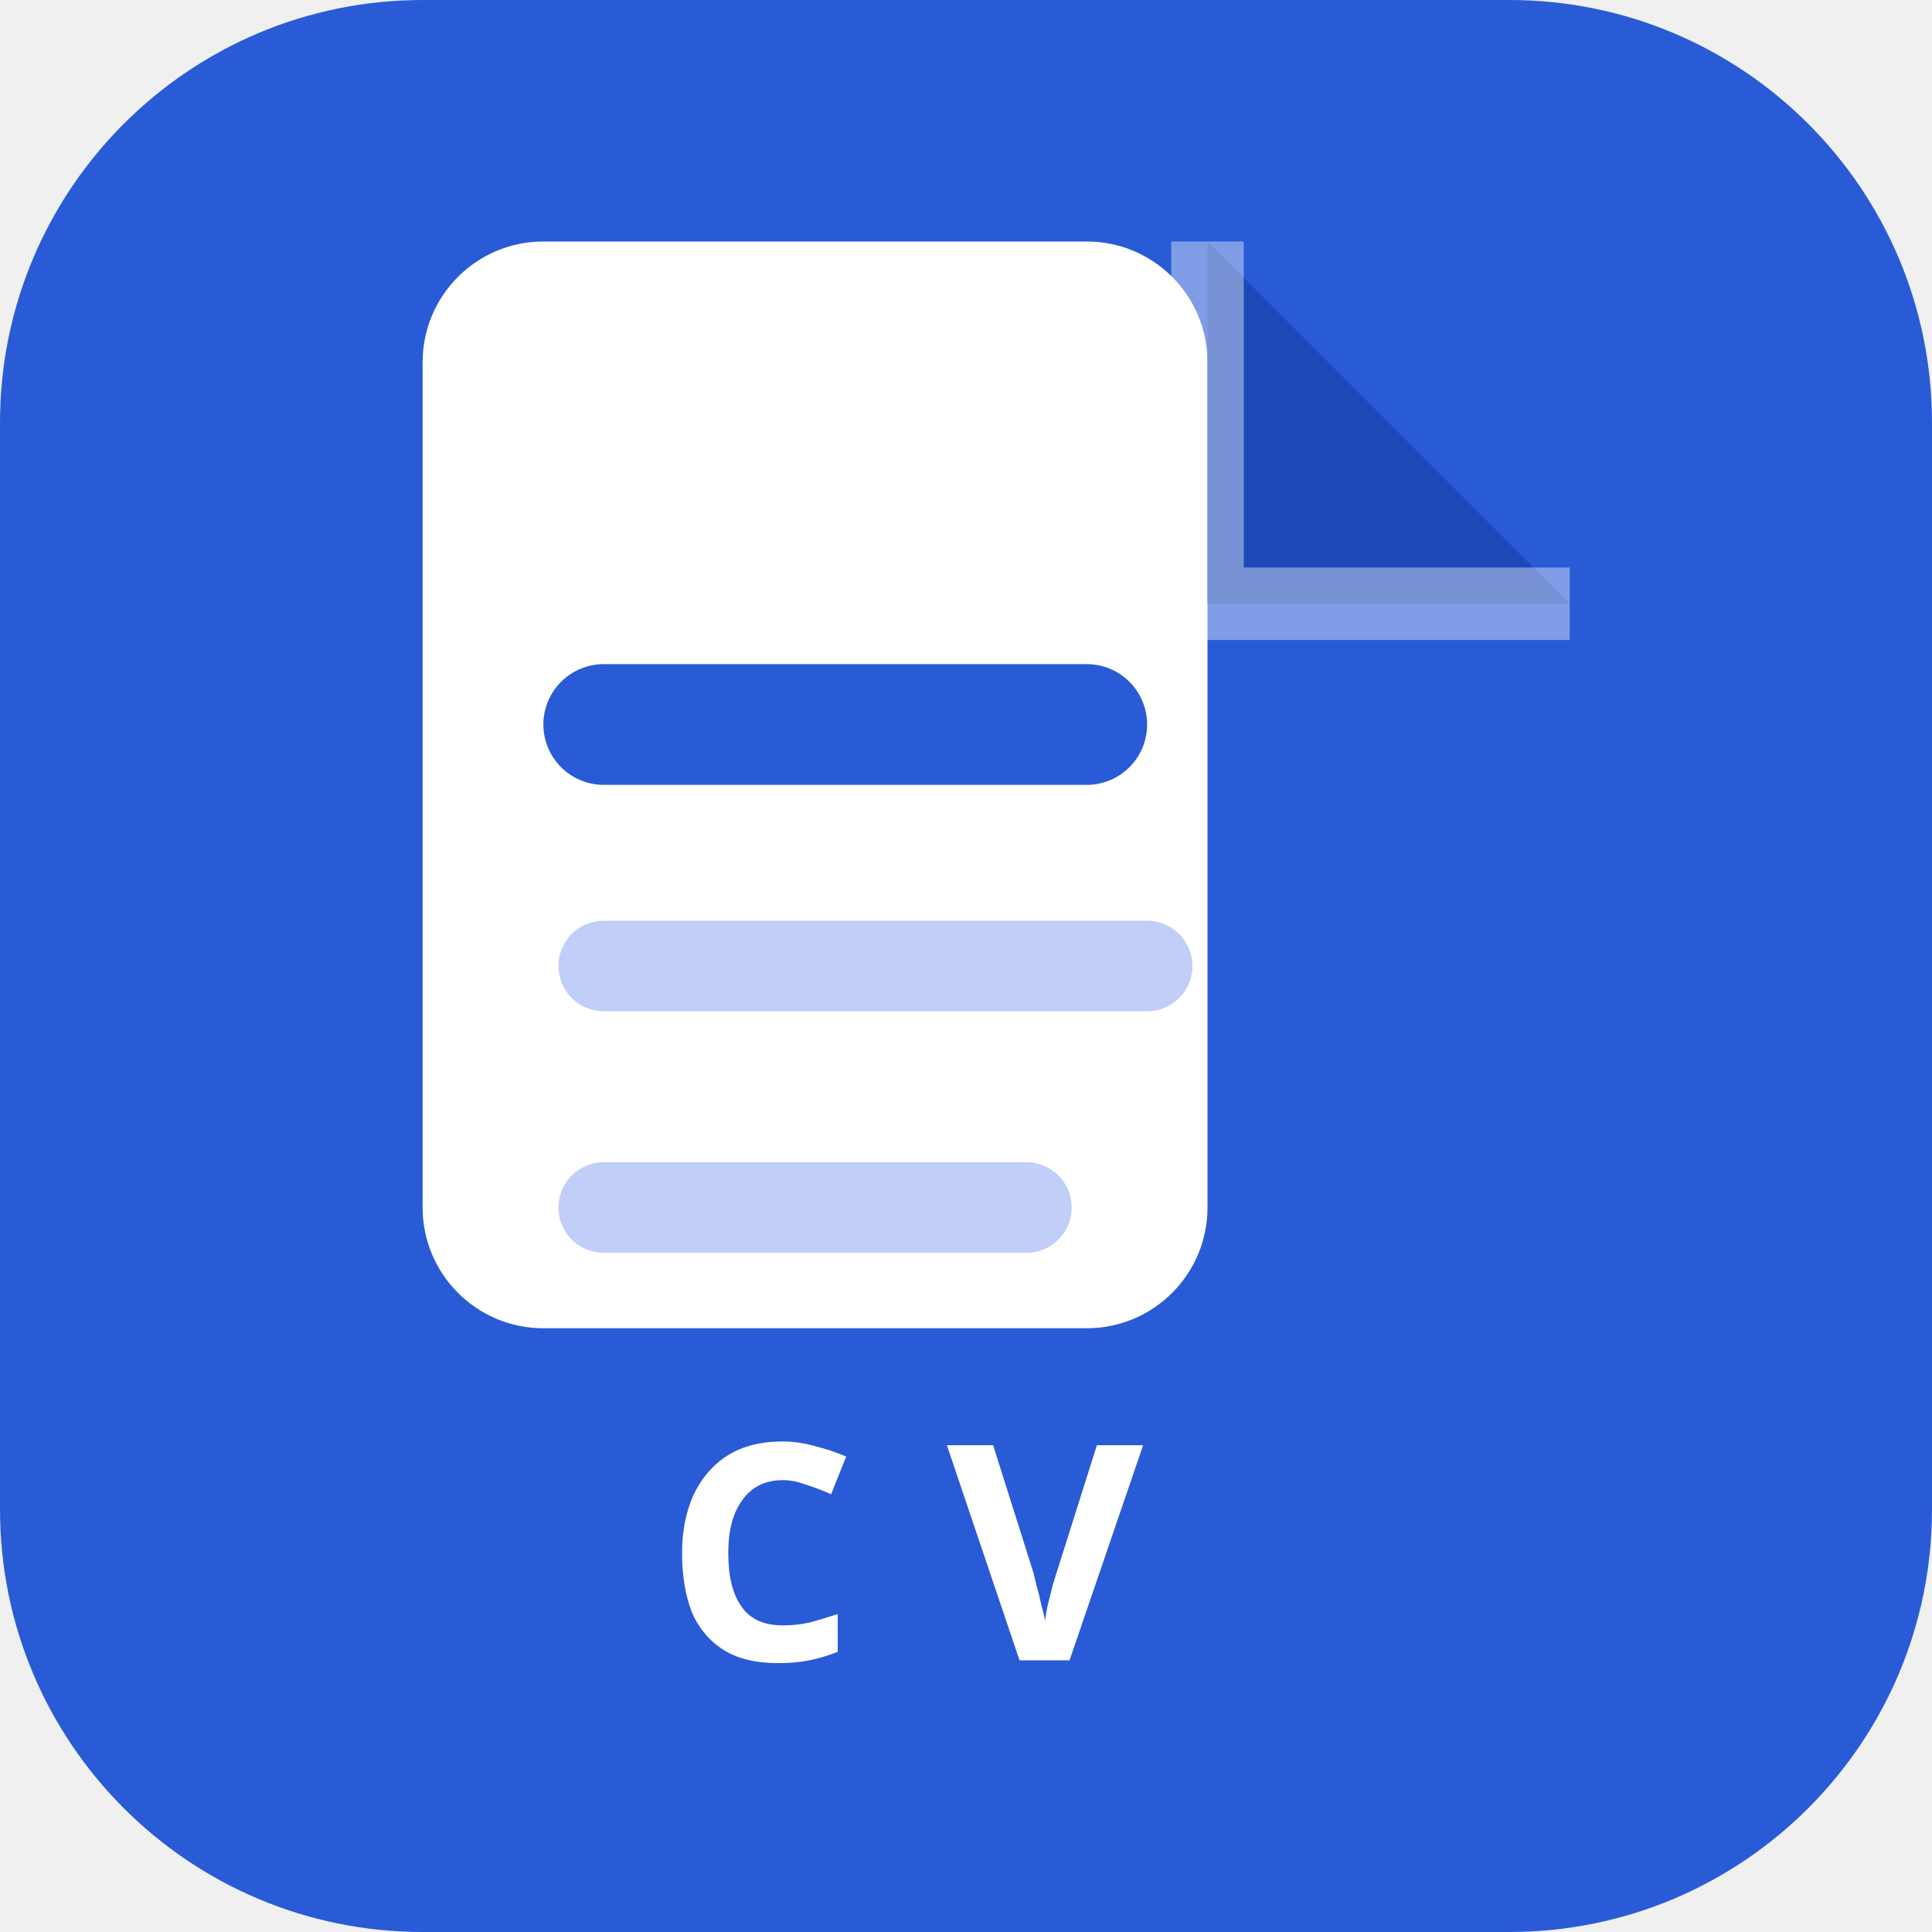
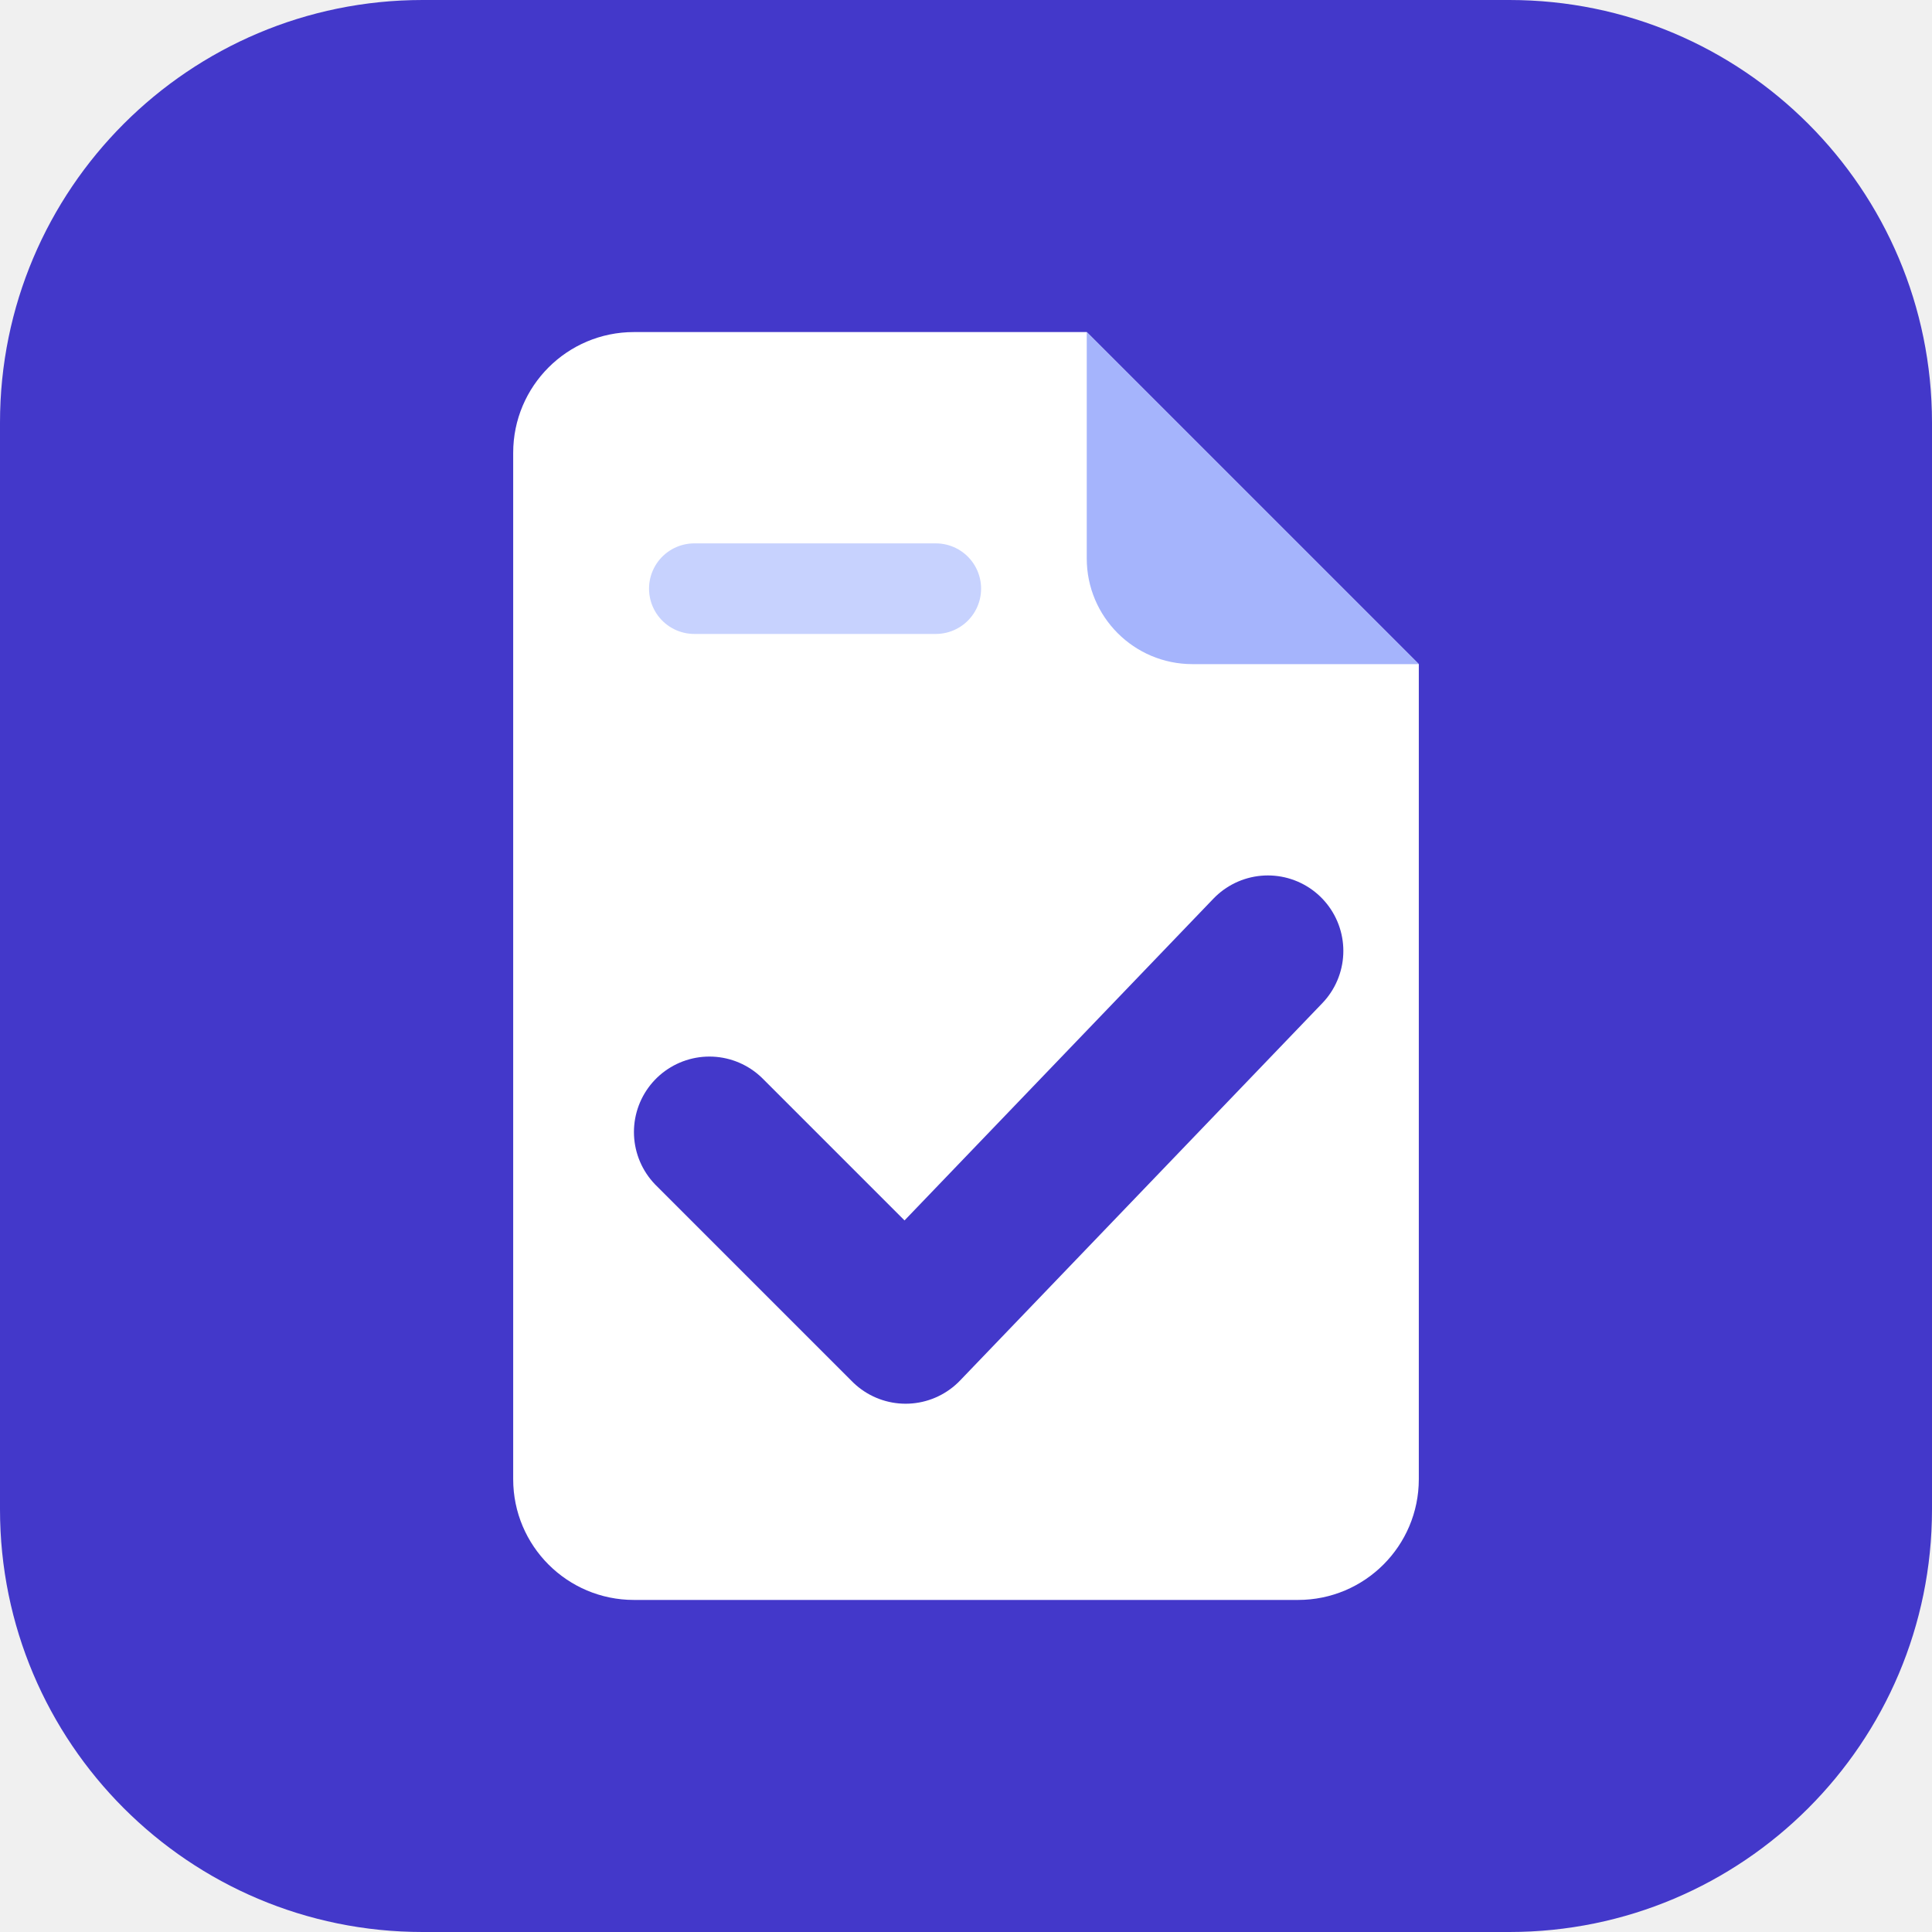
- <svg xmlns="http://www.w3.org/2000/svg" viewBox="0 0 32 32">
-   <rect width="32" height="32" rx="7" fill="#2a5bd7" />
-   <rect x="7" y="4" width="13" height="18" rx="2" fill="white" />
-   <path d="M20 4 L26 10 L20 10 Z" fill="#1d49b8" />
-   <path d="M20 4 L20 10 L26 10" fill="none" stroke="white" stroke-width="1.2" opacity="0.4" />
-   <line x1="10" y1="12" x2="18" y2="12" stroke="#2a5bd7" stroke-width="2" stroke-linecap="round" />
-   <line x1="10" y1="16" x2="19" y2="16" stroke="#c0cef8" stroke-width="1.5" stroke-linecap="round" />
-   <line x1="10" y1="20" x2="17" y2="20" stroke="#c0cef8" stroke-width="1.5" stroke-linecap="round" />
-   <text x="11" y="27.5" font-family="system-ui,sans-serif" font-weight="800" font-size="5" fill="white" letter-spacing="1.5">CV</text>
+ <svg xmlns="http://www.w3.org/2000/svg" viewBox="0 0 64 64" width="64" height="64">
+   <rect width="64" height="64" rx="14" fill="#4338CA" />
+   <path d="M21 11h15l11 11v27a4 4 0 0 1-4 4H21a4 4 0 0 1-4-4V15a4 4 0 0 1 4-4z" fill="#FFFFFF" />
+   <path d="M36 11v7.5a3.5 3.5 0 0 0 3.5 3.5H47z" fill="#A5B4FC" />
+   <path d="M23 19.5h8" stroke="#C7D2FE" stroke-width="3" stroke-linecap="round" />
+   <path d="M23.5 37.5l6.5 6.5 12-12.5" fill="none" stroke="#4338CA" stroke-width="5" stroke-linecap="round" stroke-linejoin="round" />
</svg>
